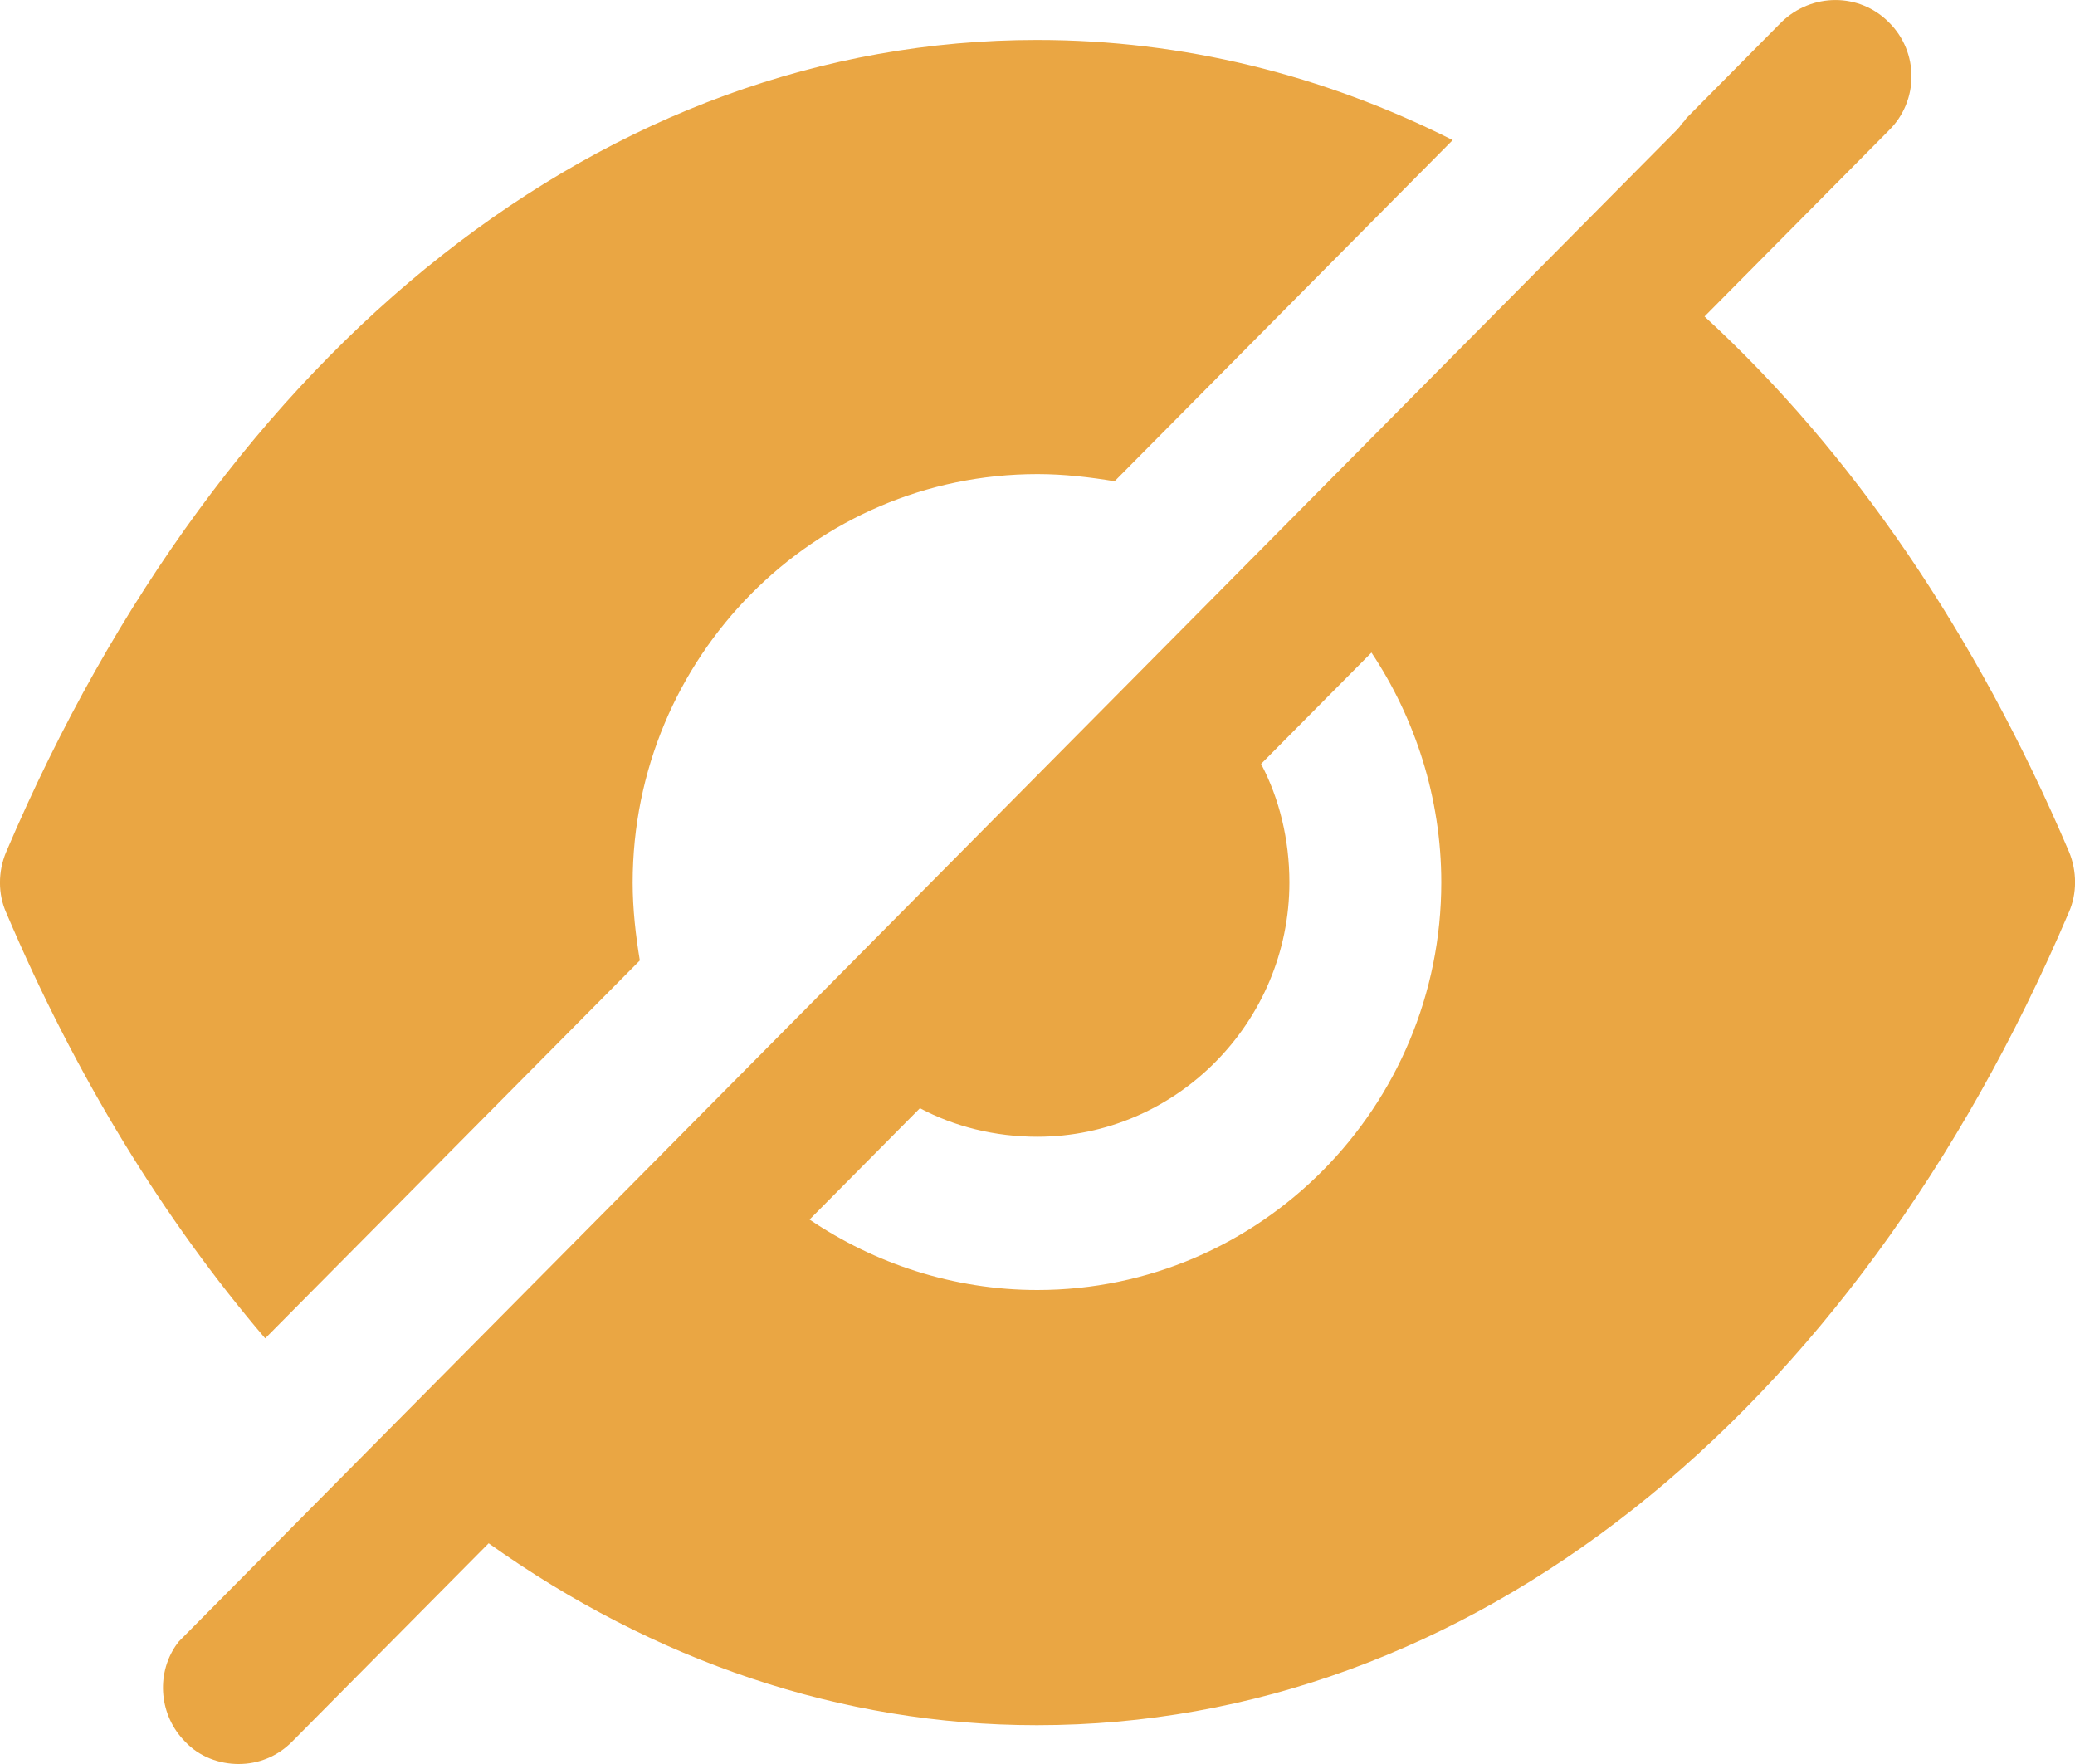
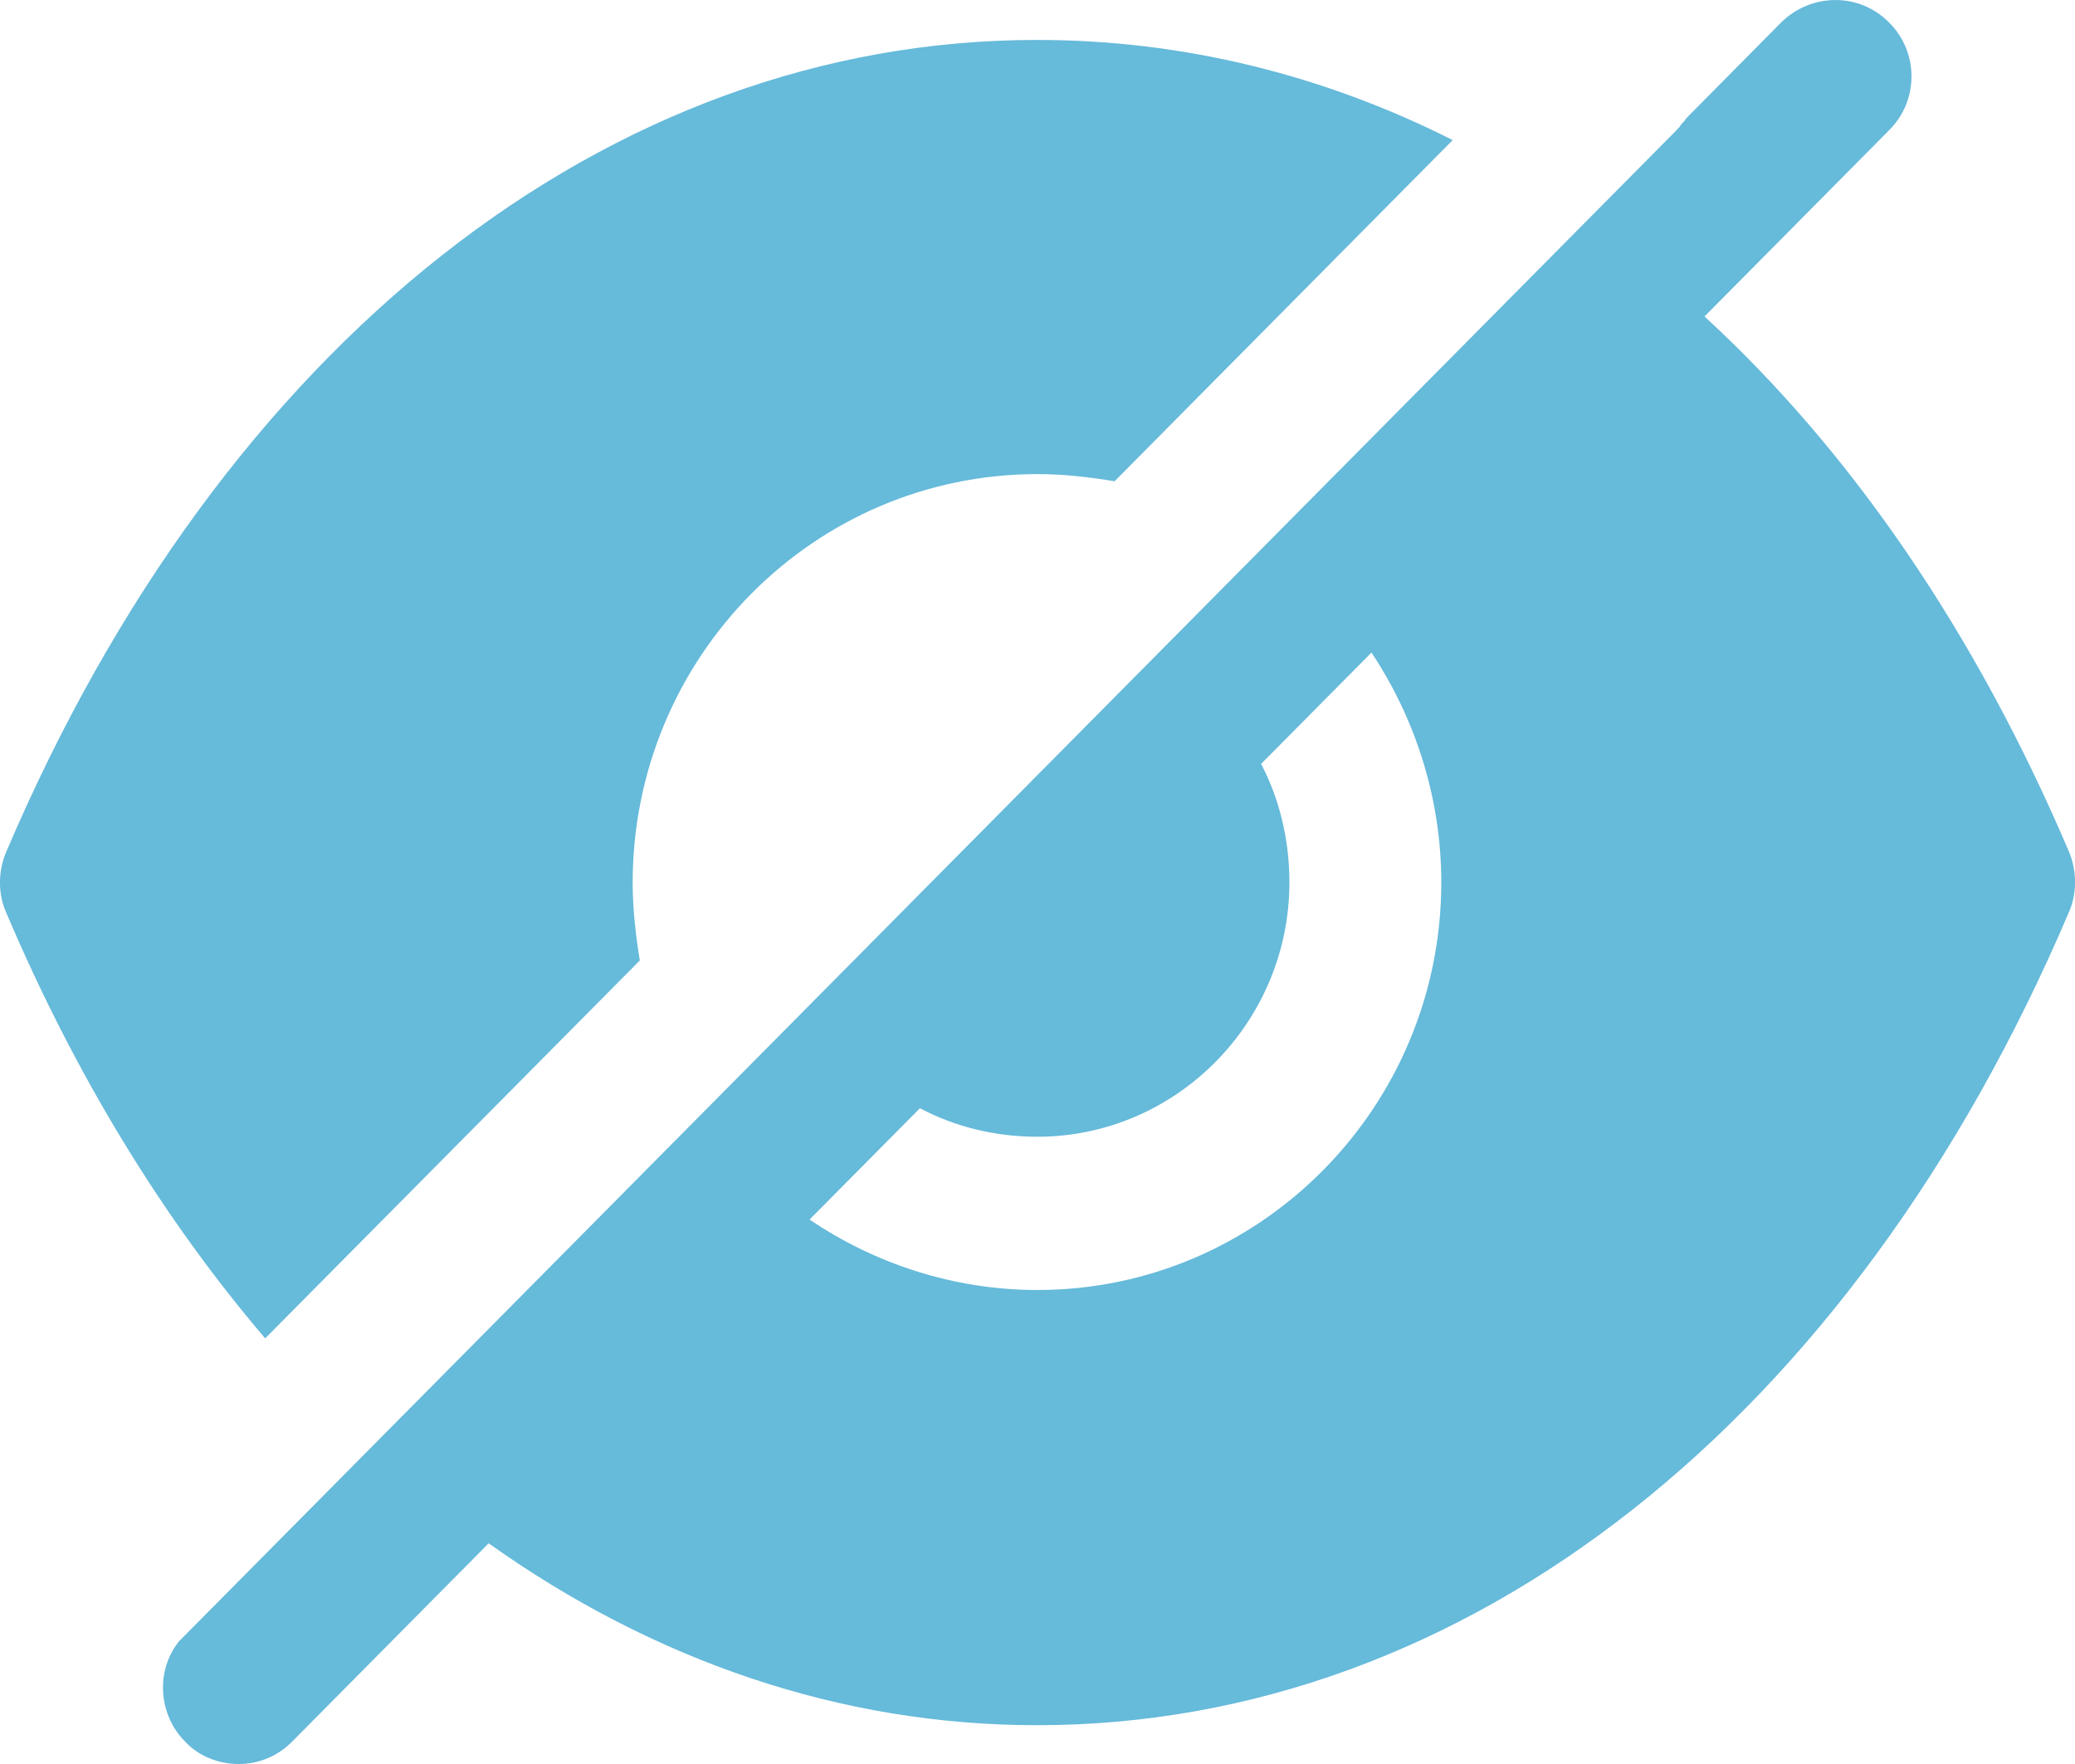
<svg xmlns="http://www.w3.org/2000/svg" width="20" height="17" viewBox="0 0 20 17" fill="none">
-   <path d="M17.17 0.214C17.463 -0.071 17.922 -0.071 18.205 0.214C18.497 0.5 18.497 0.972 18.205 1.258L16.429 3.05C17.844 4.349 19.044 6.101 19.942 8.208C20.02 8.395 20.02 8.612 19.942 8.789C17.853 13.692 14.136 16.626 9.999 16.626H9.989C8.106 16.626 6.301 16.006 4.71 14.873L2.817 16.783C2.671 16.931 2.486 17 2.3 17C2.115 17 1.92 16.931 1.783 16.783C1.539 16.537 1.5 16.143 1.695 15.858L1.724 15.819L16.156 1.258C16.175 1.238 16.195 1.218 16.204 1.199C16.224 1.179 16.243 1.159 16.253 1.14L17.17 0.214ZM10.001 0.385C11.397 0.385 12.753 0.72 14.002 1.35L10.743 4.638C10.509 4.599 10.255 4.569 10.001 4.569C7.845 4.569 6.098 6.332 6.098 8.508C6.098 8.764 6.128 9.019 6.167 9.256L2.556 12.898C1.581 11.756 0.732 10.378 0.059 8.793C-0.02 8.616 -0.02 8.399 0.059 8.212C2.147 3.309 5.864 0.385 9.992 0.385H10.001ZM13.219 6.289L12.155 7.362C12.331 7.696 12.428 8.09 12.428 8.504C12.428 9.852 11.335 10.955 9.999 10.955C9.589 10.955 9.199 10.857 8.867 10.68L7.803 11.753C8.428 12.176 9.189 12.432 9.999 12.432C12.145 12.432 13.892 10.67 13.892 8.504C13.892 7.687 13.638 6.919 13.219 6.289Z" fill="#EAA643" />
+   <path d="M17.17 0.214C17.463 -0.071 17.922 -0.071 18.205 0.214C18.497 0.5 18.497 0.972 18.205 1.258L16.429 3.05C17.844 4.349 19.044 6.101 19.942 8.208C20.02 8.395 20.02 8.612 19.942 8.789C17.853 13.692 14.136 16.626 9.999 16.626H9.989C8.106 16.626 6.301 16.006 4.71 14.873L2.817 16.783C2.671 16.931 2.486 17 2.3 17C2.115 17 1.92 16.931 1.783 16.783C1.539 16.537 1.5 16.143 1.695 15.858L1.724 15.819L16.156 1.258C16.175 1.238 16.195 1.218 16.204 1.199C16.224 1.179 16.243 1.159 16.253 1.14L17.17 0.214ZM10.001 0.385C11.397 0.385 12.753 0.72 14.002 1.35L10.743 4.638C10.509 4.599 10.255 4.569 10.001 4.569C7.845 4.569 6.098 6.332 6.098 8.508C6.098 8.764 6.128 9.019 6.167 9.256L2.556 12.898C1.581 11.756 0.732 10.378 0.059 8.793C-0.02 8.616 -0.02 8.399 0.059 8.212C2.147 3.309 5.864 0.385 9.992 0.385H10.001ZM13.219 6.289L12.155 7.362C12.331 7.696 12.428 8.09 12.428 8.504C12.428 9.852 11.335 10.955 9.999 10.955C9.589 10.955 9.199 10.857 8.867 10.68L7.803 11.753C8.428 12.176 9.189 12.432 9.999 12.432C12.145 12.432 13.892 10.67 13.892 8.504C13.892 7.687 13.638 6.919 13.219 6.289Z" fill="#66BADA" />
</svg>
